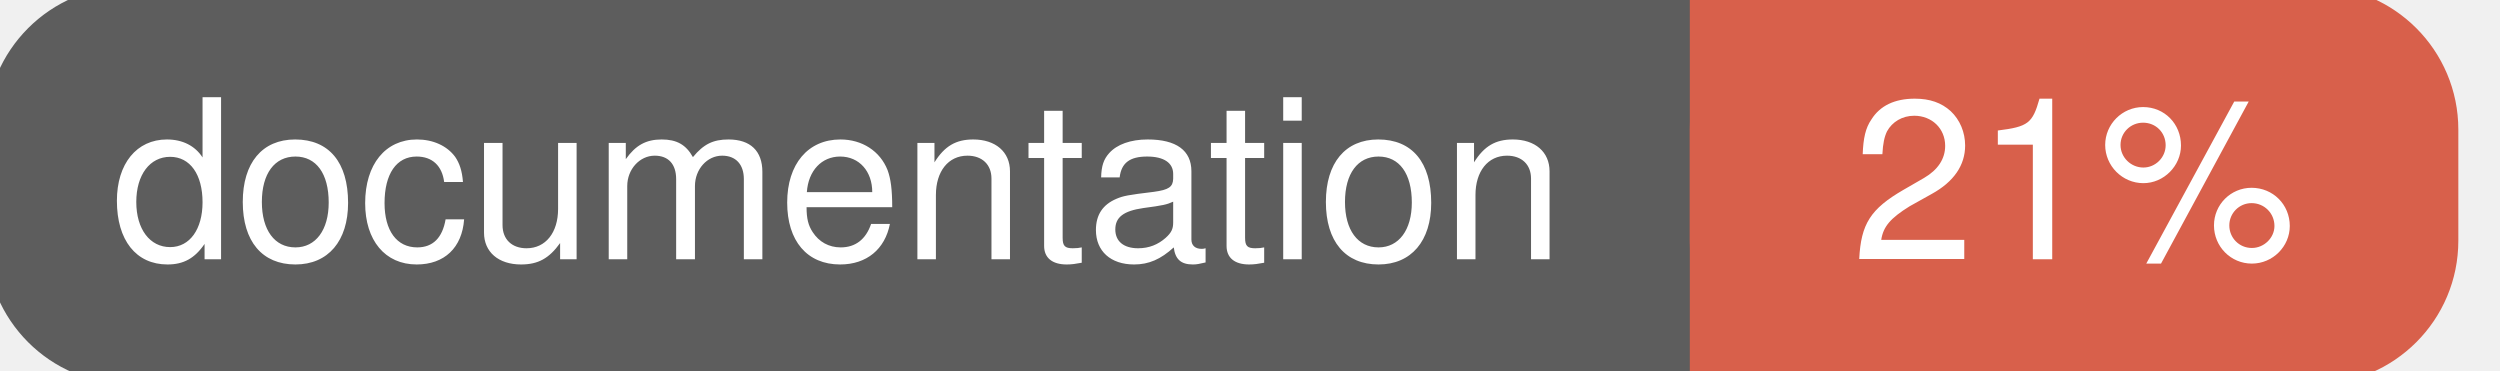
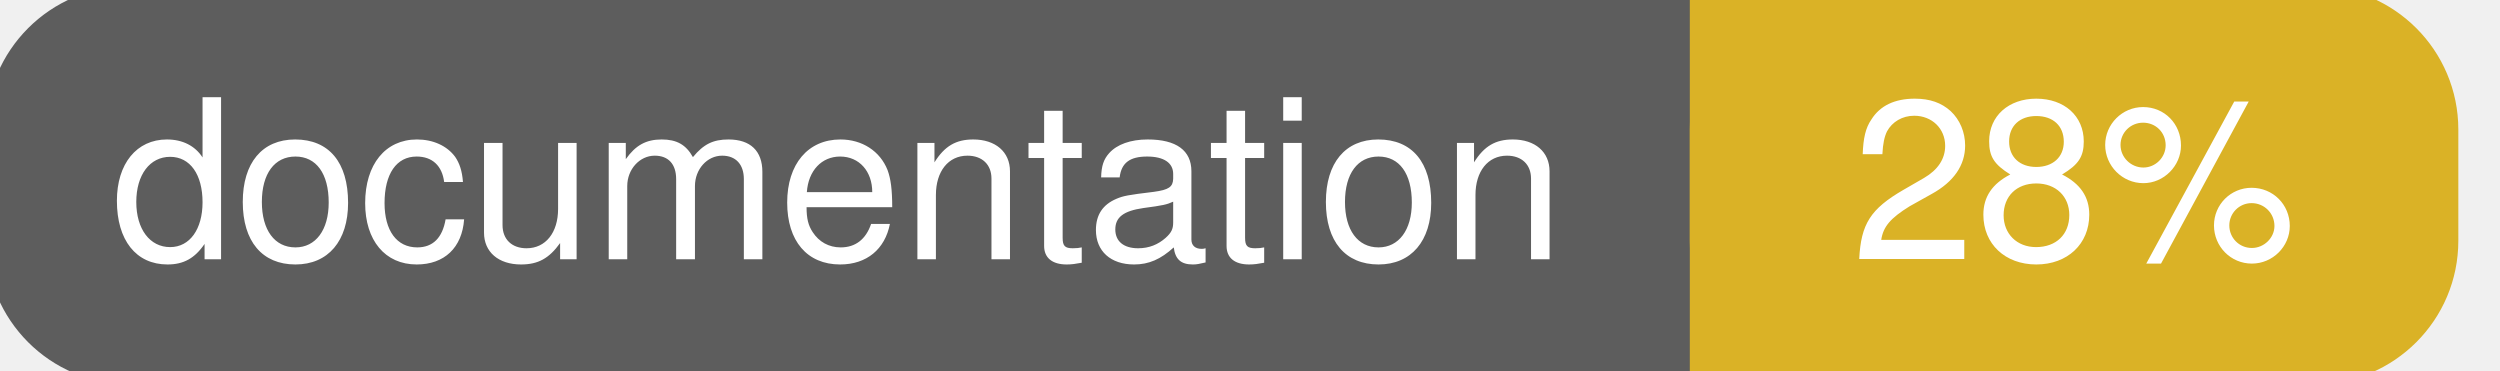
<svg xmlns="http://www.w3.org/2000/svg" width="135" height="20">
  <g>
    <rect id="svg_1" height="20" width="130" y="0" x="0" stroke-width="1.5" stroke="#5d5d5d" fill="#5d5d5d" rx="7" ry="7" />
-     <rect id="svg_2" height="20" width="40" y="0" x="92" stroke-width="1.5" stroke="#d8604b" fill="#d8604b" rx="7" ry="7" />
-     <rect id="svg_3" height="20" width="22" y="0" x="92" stroke-width="1.5" stroke="#d8604b" fill="#d8604b" />
+     <rect id="svg_2" height="20" width="40" y="0" x="92" stroke-width="1.5" stroke="#dab226" fill="#dab226" rx="7" ry="7" />
+     <rect id="svg_3" height="20" width="22" y="0" x="92" stroke-width="1.5" stroke="#dab226" fill="#dab226" />
    <text xml:space="preserve" text-anchor="start" font-family="Helvetica, Arial, sans-serif" font-size="12" id="svg_4" y="14" x="6" stroke-width="0" stroke="#5d5d5d" fill="#ffffff">documentation</text>
-     <text xml:space="preserve" text-anchor="middle" font-family="Helvetica, Arial, sans-serif" font-size="12" id="svg_5" y="14" x="112" stroke-width="0" stroke="#5d5d5d" fill="#ffffff" style="text-anchor: middle">21%</text>
+     <text xml:space="preserve" text-anchor="middle" font-family="Helvetica, Arial, sans-serif" font-size="12" id="svg_5" y="14" x="112" stroke-width="0" stroke="#5d5d5d" fill="#ffffff" style="text-anchor: middle">28%</text>
  </g>
</svg>
